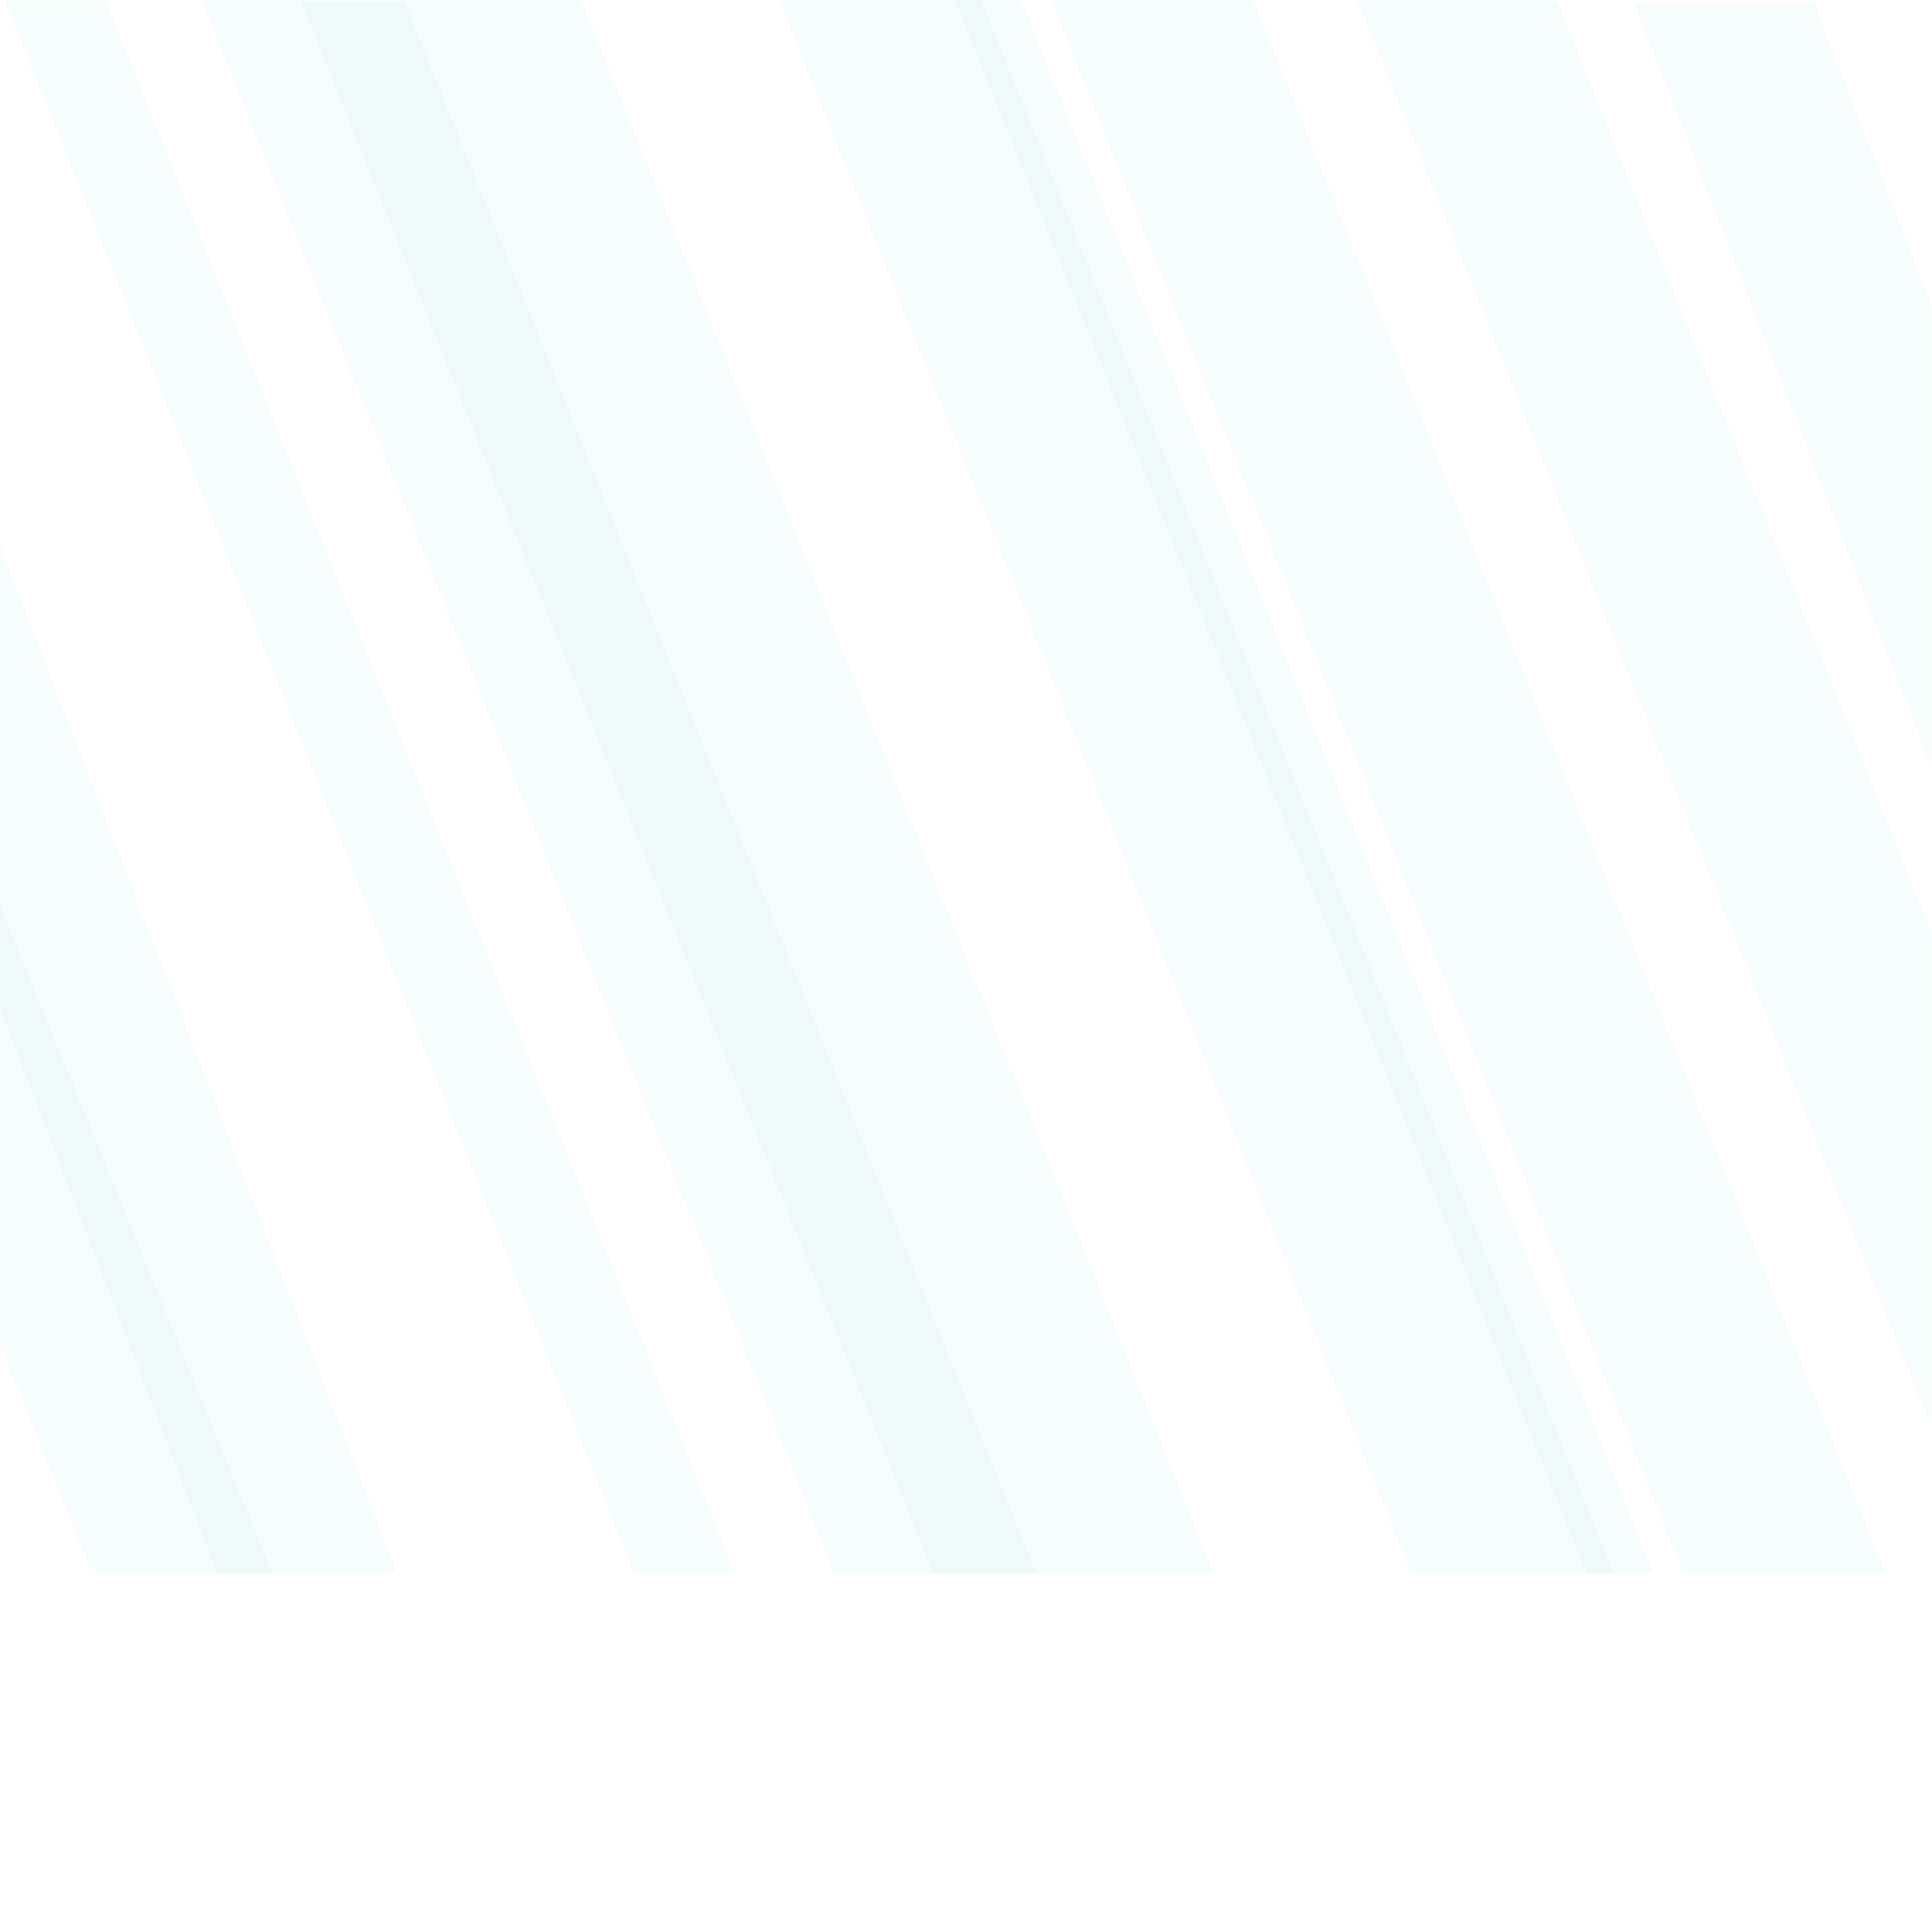
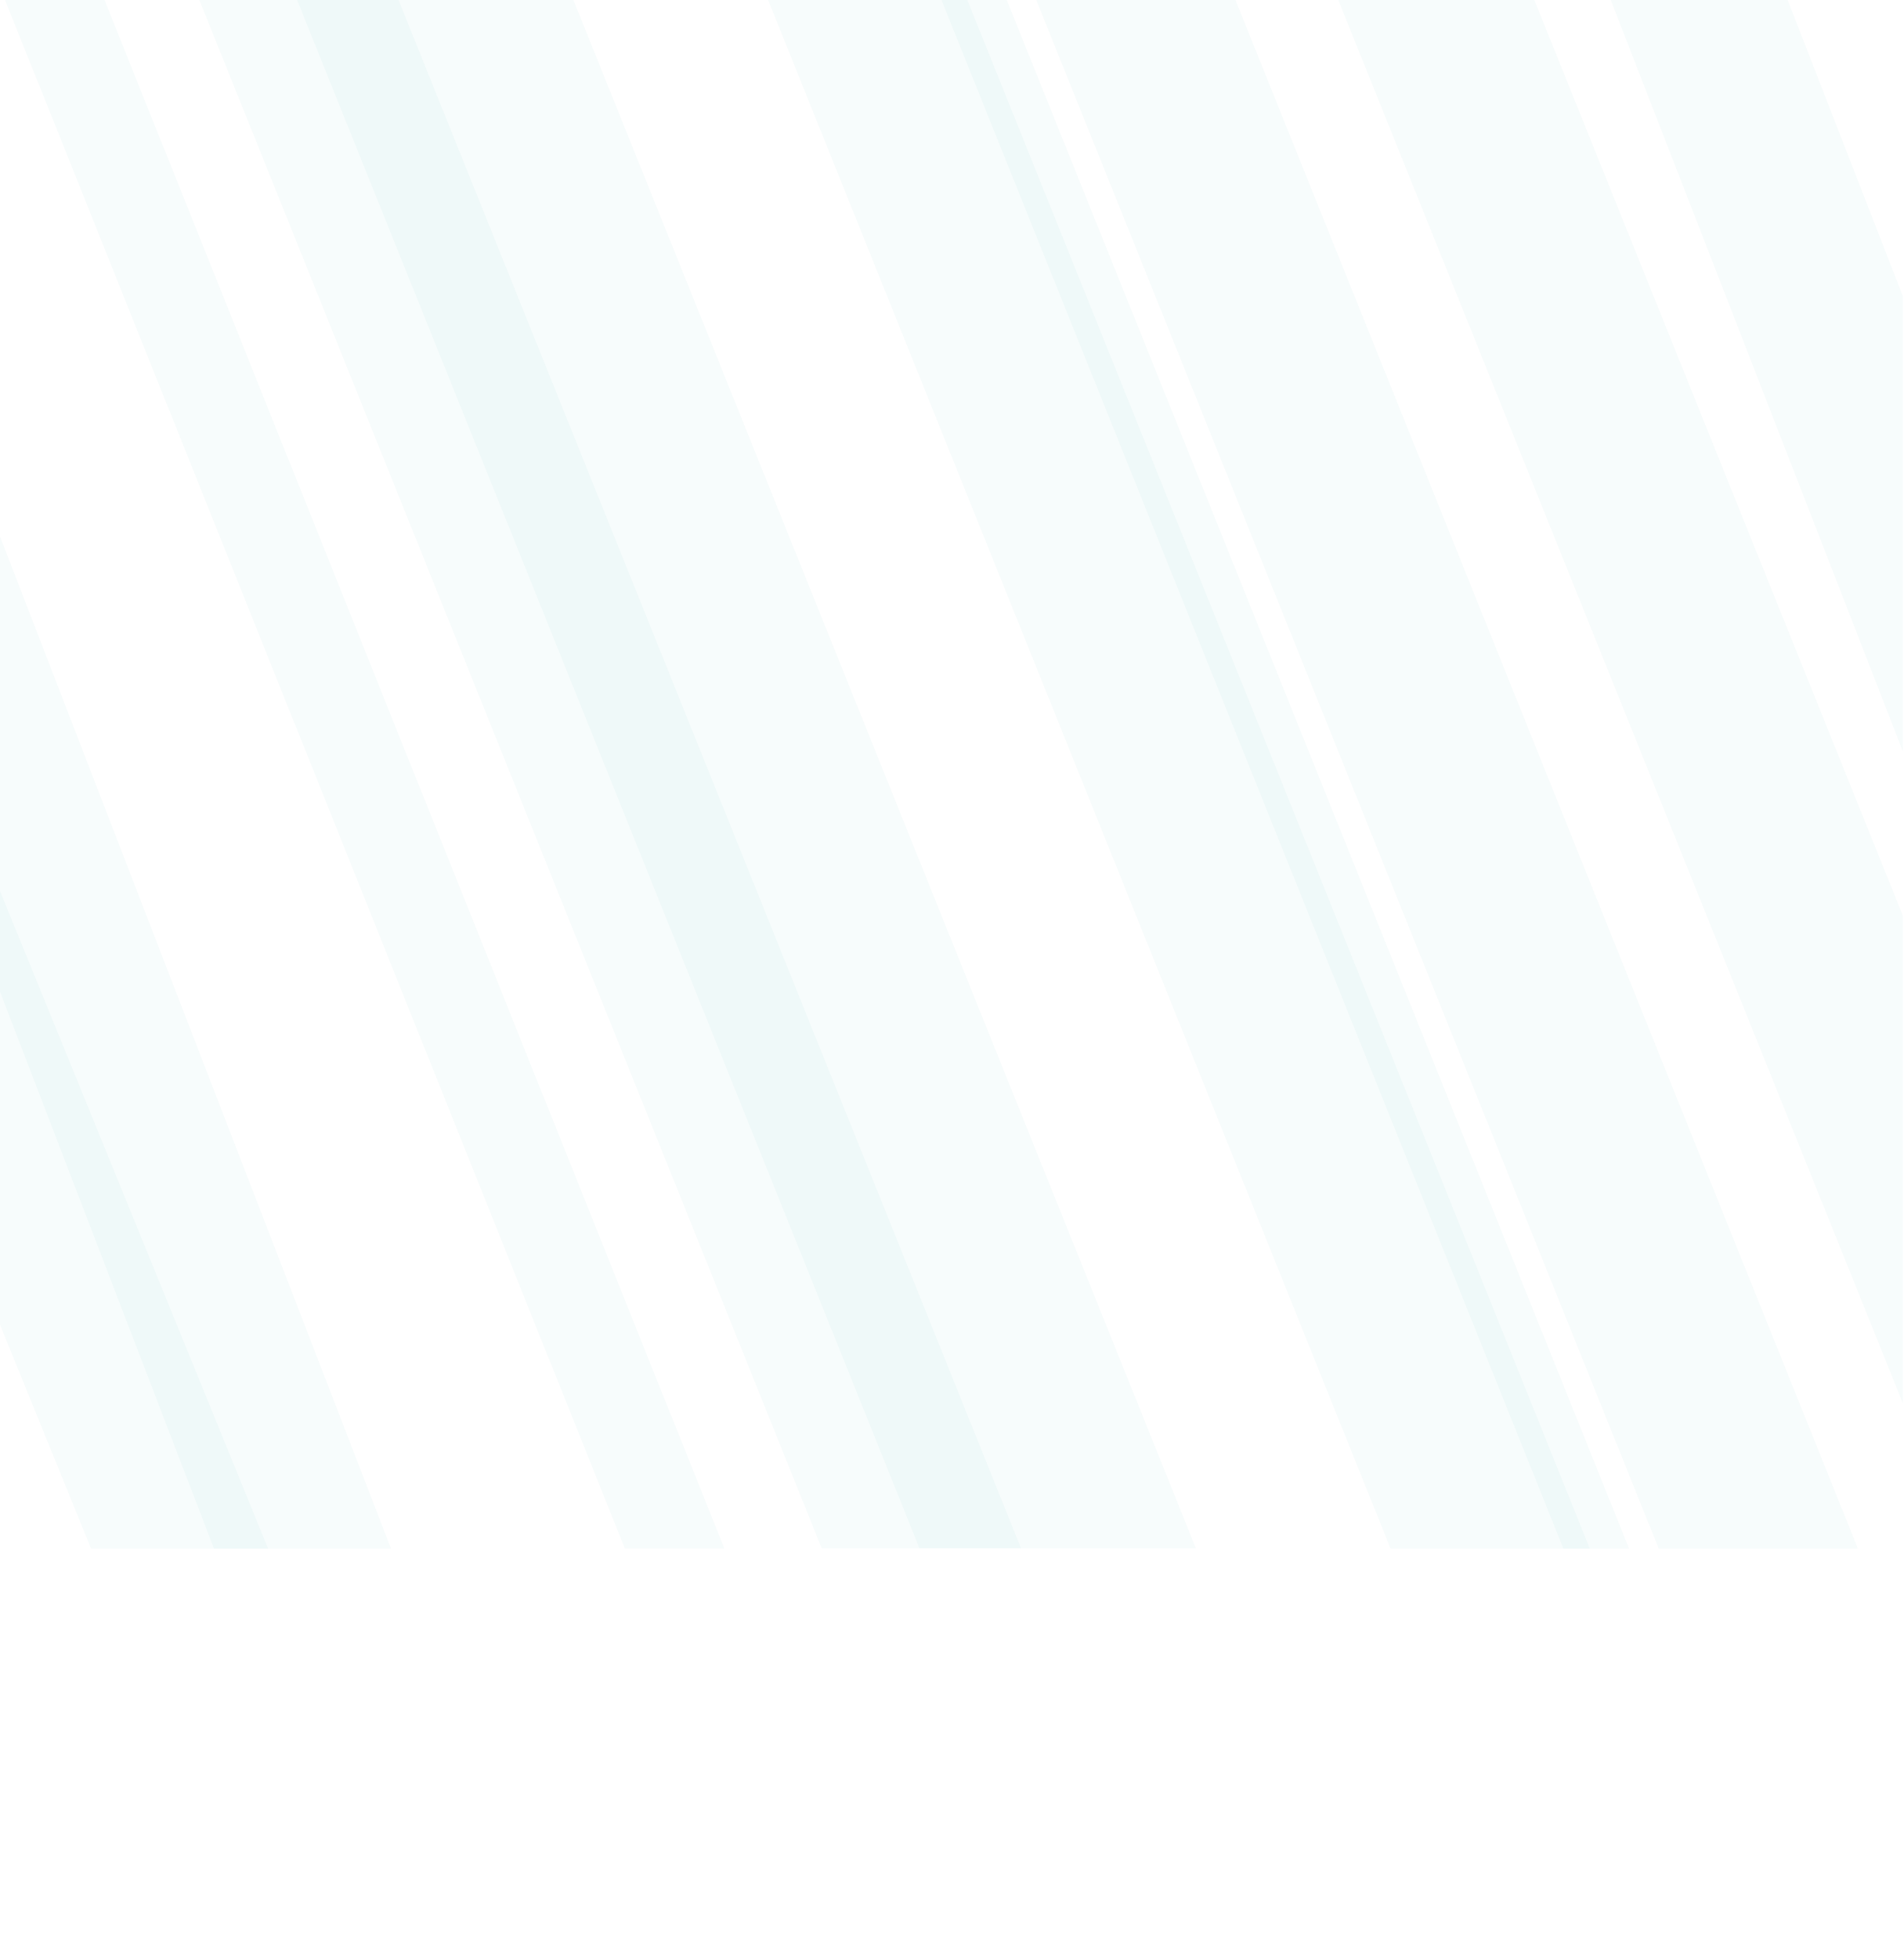
- <svg xmlns="http://www.w3.org/2000/svg" viewBox="0 0 1400 1400">
+ <svg xmlns="http://www.w3.org/2000/svg" viewBox="0 1 1400 1440">
  <style>
    @media only screen and (max-width: 300px) {
      path, polygon {opacity: .1 !important;}
    }
  </style>
-   <polygon points="1314.33 2.04 1184.19 2.04 1399.36 555.61 1399.36 220.81 1314.33 2.04" style="fill: #3aadaa;opacity: 0.04" />
-   <polygon points="287.56 1140 0 395.53 0 730.33 157.43 1140 287.56 1140" style="fill: #3aadaa;opacity: 0.04" />
-   <path d="M146.17.33H292.66L750.84,1140H604.35Z" style="fill: #3aadaa;opacity: 0.04" />
-   <path d="M3.34.2H76.59L532.8,1140H459.55Z" style="fill: #3aadaa;opacity: 0.04" />
-   <polygon points="197.18 1140 0 656.27 0 975.19 67.04 1140 197.18 1140" style="fill: #3aadaa;opacity: 0.04" />
-   <path d="M564.54,0H711L1169.2,1140H1022.65Z" style="fill: #3aadaa;opacity: 0.04" />
-   <path d="M761.7,0H908.19l458.17,1140H1219.81Z" style="fill: #3aadaa;opacity: 0.04" />
-   <path d="M218.07.33H421.23L879.4,1140H676.24Z" style="fill: #3aadaa;opacity: 0.04" />
-   <path d="M692,0h48l458.12,1140h-48.33Z" style="fill: #3aadaa;opacity: 0.04" />
-   <polygon points="1128.02 0.33 983.79 0.33 1399.36 1033.34 1399.36 674.76 1128.02 0.33" style="fill: #3aadaa;opacity: 0.04" />
+   <polygon points="1314.3,0 1184.2,0 1399.4,553.6 1399.4,218.8" style="fill: #3aadaa;opacity: 0.04" />
+   <polygon points="287.6,1140 0,395.5 0,730.3 157.4,1140 " style="fill: #3aadaa;opacity: 0.04" />
+   <path d="M146.2,0h146.5l458.2,1139.7H604.3L146.2,0z" style="fill: #3aadaa;opacity: 0.04" />
+   <path d="M3.3,0h73.2l456.2,1139.8h-73.2L3.3,0z" style="fill: #3aadaa;opacity: 0.04" />
+   <polygon points="197.2,1140 0,656.3 0,975.2 67,1140" style="fill: #3aadaa;opacity: 0.04" />
+   <path d="M564.5,0H711l458.2,1140h-146.5L564.5,0z" style="fill: #3aadaa;opacity: 0.04" />
+   <path d="M761.7,0h146.5l458.2,1140h-146.5L761.7,0z" style="fill: #3aadaa;opacity: 0.04" />
+   <path d="M218.1,0h203.2l458.2,1139.7H676.2L218.1,0z" style="fill: #3aadaa;opacity: 0.04" />
+   <path d="M692,0h48l458.1,1140h-48.3L692,0z" style="fill: #3aadaa;opacity: 0.04" />
+   <polygon points="1128,0 983.8,0 1399.4,1033 1399.4,674.4" style="fill: #3aadaa;opacity: 0.04" />
</svg>
